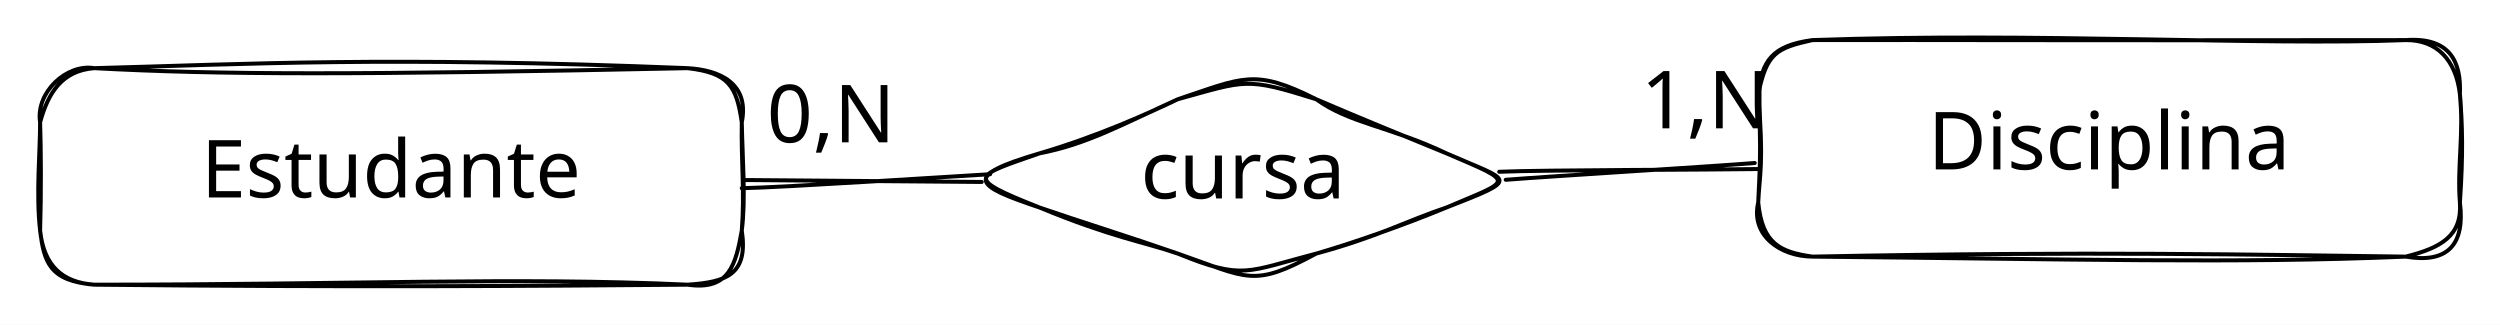
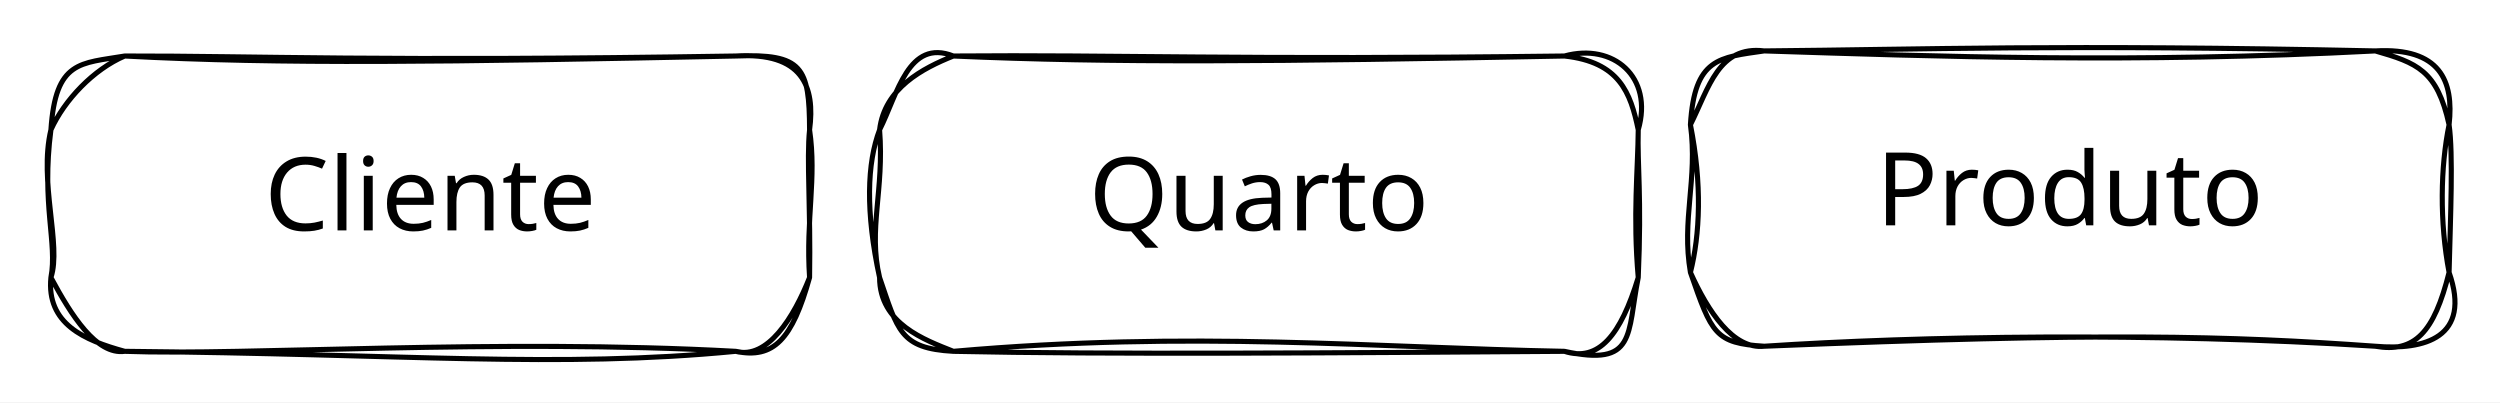
- <svg xmlns="http://www.w3.org/2000/svg" version="1.1" viewBox="0 0 623.5 81" width="623.5" height="81">
+ <svg xmlns="http://www.w3.org/2000/svg" version="1.1" viewBox="0 0 491 79" width="491" height="79">
  
-   eyJ2ZXJzaW9uIjoiMSIsImVuY29kaW5nIjoiYnN0cmluZyIsImNvbXByZXNzZWQiOnRydWUsImVuY29kZWQiOiJ4nOWZXVPbOFx1MDAxNIbv+Vx1MDAxNZn0tqH6sGSpdyTQXGZLXG6B0Fx1MDAwMt3pMK5tXHUwMDEyXHKO7dhKwsfw3ys7rOXYTlxinaZrdnNcdTAwMDFEOpKOjs6j99g87jRcdTAwMWFNeVx1MDAxZrrNj42me2dbnnBcImvefJ+0z9woXHUwMDE2ga+6UPo9XHUwMDBlppGdWo6kXGbjj1x1MDAxZj5YYbg7XHUwMDE08kdcdTAwMTDc7trBeDHM9dyx68tYXHUwMDE5/q2+N1x1MDAxYY/pz9xCkWtLy1x1MDAxZnpuOiDt0mthXGaLrceBn65cdTAwMGJNQFx1MDAwMVx1MDAwM9TQXHUwMDE2XCLeV+tJ11HdN5ZcdTAwMTe7uidpavLeXHUwMDA07V9cdTAwMWZ8Ppt3vb7Z42Pa3mN62Vx1MDAxYuF5XHUwMDAzee8tdmXZo2mUcyqWUXDrXlxiR46S1Vx1MDAwYu3ZuDhQUdOjomA6XHUwMDFj+W5cdTAwMWMvjVx0QstcdTAwMTbyPmlcdTAwMDMga11E4WNDt9ylIUC7iGRN6SDGd0nBgU7gXHUwMDA1UeLAO5B+tFx1MDAwYj8s+3ao/PCdzEZGllx1MDAxZodWpE5G283/2Zqp51x1MDAxZbliOJKqkVx1MDAxOHo9N1xyMDQ4oybn2Mx6klXCQ0dcdTAwMWZ22np6Yp52nMHkMHJkXHUwMDFiW/hcdTAwMGVcdTAwMTNAm8/93/OR8p3nSD3q0c9pgp9bnvS2XHUwMDEy+4NieuVTbCnNpHun95rLibBLXHUwMDA3/f3B8NpsTbkzXHUwMDFkfY3HXHUwMDE3nWZm91Tyc1x1MDAxYTrWXCLFoNq+gYFJXHShNOv3hH+rOv2p5+m2wL7VWbmT20hcdIclP/PUmWBcdTAwMTVcdJhggkyyOVx1MDAwN9V7rjtcdTAwMDfULHKAgLFrblx1MDAxMVx1MDAwNFBcdTAwMDFcdTAwMDLCRVx1MDAxMFxmblx1MDAxMsby8f9tXHUwMDFjLCVRKeFfyknyipzUh1x1MDAxZvhyIFx1MDAxZdw0vEutn6yx8O6Xzi9NVlx1MDAxNcaDWE5cdTAwMWTLl24+2LGrll3c1EtcdTAwMDP2PDFMMrppq4240VKyS6FUJzNcdTAwMThcdTAwMGLHyeuCrbyw1JzR4SbXeVx1MDAxMImh8C3vvOTkWlx1MDAwMNfrXHUwMDExIysppEzlIyF8Y1xmnTPbZZ/2z8T5Z3hcdTAwMDJcdTAwMWWOgyuMw7pjaFKQZ24hR6hcdTAwMDZyRFxybjCAXHUwMDE4//1cdTAwMTj+QTn6dtjrT+z29GpcdTAwMTDGd4Oe377oXHUwMDA013WUI4ZXgYAgRFx1MDAxOClP8MYkVO+65iQwgEskcHObgpTL7TV6XHUwMDA0OeGIm8D8XHUwMDFmXHUwMDBi0r6IbVx1MDAxMapVrD+qSC/c6EVFynm5XHUwMDE2QkdY48B3qjg0XGa+ikNcYlRRyOlrXHUwMDFlkM5nLYxnV7OjXHUwMDAz2OtezsFZ1GNcdTAwMGZ155BQo/SAxME2XHUwMDE1XHTTModcdTAwMDRcdTAwMTU5VNVcdTAwMDBcdTAwMDeEYrRcdTAwMDVcdTAwMGXLioS2pUjd09hcdTAwMDdfpkezXHUwMDBlglx1MDAxNzdHRot/7Vx1MDAxZdRQkVxmsFKRoIlcdTAwMTChTPmyMVx01buuOVx0XHUwMDE0lEhAYHtcdTAwMWOQXG5cZirkSOlcdTAwMTGD0Fx1MDAwMFt4T/BW5MieRvGfVaJcdTAwMTdu8qJcdTAwMTItXHUwMDFjXFzLXepw1SNcdTAwMTFcXM1cdTAwMWRcdTAwMDFMXHUwMDA1m+Tuxpe4u56cXHUwMDFlnLWO4OlIhL0+pEdcdTAwMDPcndSdO1x1MDAwMsqvJiDbolx1MDAwMlFYJlx1MDAwZlx1MDAxNsEzOTdcYjJzXHUwMDE3wL8rPy/haPxcbo6xtFwi2Vx1MDAxNr4j/GFxiOs7K3o8K5adYDxcdTAwMTZSudFcdTAwMGaEL4tcdTAwMTbpvHtRXHUwMDE0zEeu5VTMvLIvTKZbXHUwMDBlsf6roTMn/ZL9/f19pbU+6OTTgtp+J//7tcyueXpjyWt1SoA+jZeQPVx1MDAwMufOXHUwMDBm2ftyclx0XHUwMDFlWmN2ctzu/LVXd2Qpr0CWblx1MDAxM1lcdTAwMWTxXGbZslZcdTAwMDKAKTP4W0H2l1x1MDAxNPS/jizOm7ewtt9cYtlV5W3+NVhcdTAwMDFZjjkwKDNfobLd40NcdTAwMGXQ/aQ1an29vHmYPMyMoO7IXHUwMDEyiHdLj3lb41x1MDAxNetcdTAwMGJQXHUwMDE3t7nrIXvrSKB6uKiubd920Vxu3lx1MDAxZleXrKy6ZPXcXHUwMDFiuaZglUG4qlpd2kKxNE3c+CVi0EpgoFxuJ+Scm3RjYuJP0eS2P9rj8zaj3yDpXHUwMDExXHUwMDEy9OtOjIlhkVx1MDAxOLZNjUNV/y8rM8ORXHUwMDAxIeC8+r3I24ZcdTAwMDbWXHUwMDAzXHUwMDFhmEGz8yxUTStcZlx1MDAwN1LFJqtcdTAwMDVU1IXzvEE9WXMm3Hm7fPDvbtJPMmtcbmKS8m5aWDztPP1cdTAwMDTcRHw3In0=
+   eyJ2ZXJzaW9uIjoiMSIsImVuY29kaW5nIjoiYnN0cmluZyIsImNvbXByZXNzZWQiOnRydWUsImVuY29kZWQiOiJ4nNWXW3PaOFx1MDAxNMff8ylcdTAwMTj3dZdKsiVLeUt6oWk3l5am27Szk1Fsxag2lseWXHROJ999ZUNsY6CF7oZleWDgSPK5/Y7+8P2g17N0kVxi67BnianHI+mn/M76rbRPRJpJXHUwMDE1myVUfc9UnnrVzpHWSXb4/DlPkn4g9Y1SYd9T49kxXHUwMDExibGIdWY2fjXfe73v1XvLUSo8zeMgXHUwMDEy1YFqqfFcdTAwMDWB07WeqbjyiylwXHUwMDAww8ytN8jspXGnhW9Wb3mUiWalNFmnXHUwMDE3n7/Bt9+CSfH6nb5cdTAwMWb8/tY5c1teb2VcdTAwMTRccnVcdTAwMTHNkuLeKE9bq5lOVSj+lL5cdTAwMWWVcXXs9blMmaI1p1KVXHUwMDA3o1hk2WPdKqtKuCd1UeVcdTAwMDdq66xcYoe9xjItTzG7j3Btqlx1MDAwZVx1MDAxMdJx/0JFKi3dP1x1MDAwM9WrXHTghnthYKKI/XqPTnmcJTw1bWn23T0m5rDaNlx1MDAxMjJcdTAwMTjpqtSNP1GVl1BcdTAwMDdcdTAwMTCAWVx1MDAxM1jpJDnxq0b/1c4/9uf5P3a+6b09tzw04Zb7X3WZaXOzwI5cdTAwMTbTJodWp79k+tXEPpbx9fDmZFxurqPLy3fHVr3vYf6piTNPfD5cdTAwMDNcdTAwMDdcdTAwMTJcbqBNoItt3KBcdTAwMTXJODSLcVx1MDAxZUWNTXlhw9pBK5Elxlx1MDAxN+Js403X0VxyXdulLmJ4c7xXJ70zvOEv4W3bzlx1MDAxMt50gfh/m3DiLlx1MDAwM47sLuBcdTAwMTBT4kC0XHLfXHUwMDBicCyBvJ41XGZcdTAwMWTTZ7ZcdTAwMDVrTU9VrIfyviwrXHUwMDAyXHUwMDBi1td8LKNioS1cdTAwMTWEpjovXCJpglx1MDAxMu1cbmbCOJ1ht7D9KJJByanllSfSXHUwMDA1hLU0XHUwMDAyUW9cdTAwMThL329f4Z6JgZtnpiebXFy9KpWBjHn0sVx1MDAxM+JcdTAwMGaH6sfCQdG60cKI2sSmhG08WeB4+OEjuCVo8lx1MDAwN02vITpcdTAwMWFz/n7fhcPBZHGs/nvVoC5j1GEu22KqdqhcdTAwMWFcdFx0/c+j4uxcdTAwMTO6u3GD4dX0KLx6s4+qXHUwMDAx8Tq2XHUwMDExwMhFXHUwMDAwUbwx3Kuz3nPZcJjT36lquGhcdTAwMTnwXHUwMDE1qmEz5lJGXHUwMDEx3ILw/4tuvM95qtVOZeMnXHUwMDE3b1c25lx1MDAxMf66aiC8VjUgpC5xXHUwMDEwhfbGkzVcdTAwMTlwVUxcdD5cdTAwMWZcZu/JVXb5coB8ve+yQSBe/r/xdHO1oXJAc7ligz3eZrB2KFx1MDAxZKfF+fmHNFx1MDAwZsEn8SZP+CkpLsLBPkpcdTAwMDdcdTAwMDNrXHUwMDAxR5RiXHUwMDFiXHUwMDEwd3PpWJ31nktcdTAwMDdxWN/talx1MDAwN3pK7aBgXHUwMDE58Vx1MDAxNdrhMNv8Lm1dpU8nXHUwMDFkZsiNr21o+2fScZEqP9+xdvzk9u1qx2OIs7E6mM+qxZNkqE3t6uvEdEX681x1MDAwMjT1siZS3Fx1MDAxZC9z8ey2epVPrUa1nFx0Ud1NXHUwMDBmXHUwMDA3XHUwMDBmf1x1MDAwM1x1MDAxOGPlKiJ9
  <defs>
    <style class="style-fonts">
      @font-face {
        font-family: "Virgil";
        src: url("https://unpkg.com/@excalidraw/excalidraw@0.14.2/dist/excalidraw-assets/Virgil.woff2");
      }
      @font-face {
        font-family: "Cascadia";
        src: url("https://unpkg.com/@excalidraw/excalidraw@0.14.2/dist/excalidraw-assets/Cascadia.woff2");
      }
    </style>
  </defs>
-   <rect x="0" y="0" width="623.5" height="81" fill="#ffffff" />
-   <g stroke-linecap="round" transform="translate(10 17) rotate(0 87.5 27)">
-     <path d="M13.5 0 M13.5 0 C51.78 -0.99, 85.91 -3.03, 161.5 0 M13.5 0 C44.4 1.66, 78.2 1.73, 161.5 0 M161.5 0 C171.71 1.18, 173.69 4.41, 175 13.5 M161.5 0 C169.36 0.44, 176.97 3.72, 175 13.5 M175 13.5 C174.82 23.5, 175.75 31, 175 40.5 M175 13.5 C175.16 22.54, 176.02 32.78, 175 40.5 M175 40.5 C173.5 49.06, 171.82 55.52, 161.5 54 M175 40.5 C176.67 51.56, 171.09 53.36, 161.5 54 M161.5 54 C118.71 52.04, 77.52 54.01, 13.5 54 M161.5 54 C120.84 54.34, 78.39 54.67, 13.5 54 M13.5 54 C5.7 53.46, 0.95 49.44, 0 40.5 M13.5 54 C2.29 53.05, 0.99 48.35, 0 40.5 M0 40.5 C-1.05 31.28, 0.03 20.64, 0 13.5 M0 40.5 C0.29 31.51, 0.23 20.19, 0 13.5 M0 13.5 C1.98 6.28, 5.36 0.63, 13.5 0 M0 13.5 C-1.15 6.05, 6.62 -1.17, 13.5 0" stroke="#000000" stroke-width="1" fill="none" />
+   <rect x="0" y="0" width="491" height="79" fill="#ffffff" />
+   <g stroke-linecap="round" transform="translate(10 11) rotate(0 74.5 29)">
+     <path d="M14.5 0 M14.5 0 C45.22 1.64, 77.55 1.19, 134.5 0 M14.5 0 C40.19 -0.04, 64.29 1.12, 134.5 0 M134.5 0 C147.68 -0.51, 148.95 2.19, 149 14.5 M134.5 0 C147.64 -0.82, 150.14 6.02, 149 14.5 M149 14.5 C148.4 20.3, 149.23 29.84, 149 43.5 M149 14.5 C150.42 24.12, 148.23 31.92, 149 43.5 M149 43.5 C145.92 51.31, 140.72 59.69, 134.5 58 M149 43.5 C145.62 55.65, 141.93 59.57, 134.5 58 M134.5 58 C87.56 55.43, 38.06 58.87, 14.5 58 M134.5 58 C99.57 61.38, 69.65 58.5, 14.5 58 M14.5 58 C6.53 55.82, -0.9 52.6, 0 43.5 M14.5 58 C8.94 58.77, 3.98 50.91, 0 43.5 M0 43.5 C2.14 37.24, -2.42 24.57, 0 14.5 M0 43.5 C1.3 36.79, -1.91 29.17, 0 14.5 M0 14.5 C2.65 8.62, 8.38 2.62, 14.5 0 M0 14.5 C0.91 0.82, 5.8 1.48, 14.5 0" stroke="#000000" stroke-width="1" fill="none" />
  </g>
-   <g transform="translate(45 32.25) rotate(0 52.5 11.5)">
-     <text x="52.5" y="17" font-family="Virgil, Segoe UI Emoji" font-size="20px" fill="#000000" text-anchor="middle" style="white-space: pre;" direction="ltr">Estudante</text>
+   <g transform="translate(51 28.25) rotate(0 33.5 11.5)">
+     <text x="33.5" y="17" font-family="Virgil, Segoe UI Emoji" font-size="20px" fill="#000000" text-anchor="middle" style="white-space: pre;" direction="ltr">Cliente</text>
  </g>
-   <g stroke-linecap="round" transform="translate(438.5 10) rotate(0 87.5 27)">
-     <path d="M13.5 0 M13.5 0 C69.6 -1.98, 125.02 1.42, 161.5 0 M13.5 0 C45.36 -0.08, 75.89 0.12, 161.5 0 M161.5 0 C169.19 -0.09, 174.01 4.89, 175 13.5 M161.5 0 C172.47 -0.78, 175.37 5.32, 175 13.5 M175 13.5 C175.62 21.18, 175.83 28.25, 175 40.5 M175 13.5 C176.02 23.32, 174.28 31.44, 175 40.5 M175 40.5 C176.32 51.02, 171.95 55.79, 161.5 54 M175 40.5 C175.59 48.86, 170.24 51.81, 161.5 54 M161.5 54 C124.3 53.56, 83.86 52.6, 13.5 54 M161.5 54 C119.03 55.79, 78.28 54.6, 13.5 54 M13.5 54 C5.45 53.94, -1.92 48.67, 0 40.5 M13.5 54 C5.49 52.85, 1 50.81, 0 40.5 M0 40.5 C0.3 33.63, 1.46 30.98, 0 13.5 M0 40.5 C0.31 33.02, 0.86 27.42, 0 13.5 M0 13.5 C0.86 5.13, 3.5 1.35, 13.5 0 M0 13.5 C2.12 3.33, 4.37 2.03, 13.5 0" stroke="#000000" stroke-width="1" fill="none" />
+   <g stroke-linecap="round" transform="translate(172.75 11) rotate(0 74.5 29)">
+     <path d="M14.5 0 M14.5 0 C46.48 -0.28, 70.46 0.8, 134.5 0 M14.5 0 C45.83 1.38, 77.19 1.12, 134.5 0 M134.5 0 C144.11 -2.64, 152.02 4.12, 149 14.5 M134.5 0 C145.3 1.18, 147.5 7.19, 149 14.5 M149 14.5 C148.8 21.57, 149.7 27.37, 149 43.5 M149 14.5 C148.94 22.23, 147.94 31.39, 149 43.5 M149 43.5 C145.55 54.86, 141.23 60.16, 134.5 58 M149 43.5 C146.77 54.74, 148.64 61.1, 134.5 58 M134.5 58 C97.34 57.3, 61.43 53.85, 14.5 58 M134.5 58 C90.6 58.31, 44.05 58.65, 14.5 58 M14.5 58 C3.93 57.43, 3.57 53.84, 0 43.5 M14.5 58 C8.82 55.74, 0 52.58, 0 43.5 M0 43.5 C-2.8 30.63, -2.46 20.98, 0 14.5 M0 43.5 C-2.27 33.94, 0.94 26.4, 0 14.5 M0 14.5 C3.55 7.46, 5.62 -3.49, 14.5 0 M0 14.5 C0.96 6.31, 8.47 2.41, 14.5 0" stroke="#000000" stroke-width="1" fill="none" />
  </g>
-   <g transform="translate(481.5 25.25) rotate(0 44.5 11.5)">
-     <text x="44.5" y="17" font-family="Virgil, Segoe UI Emoji" font-size="20px" fill="#000000" text-anchor="middle" style="white-space: pre;" direction="ltr">Disciplina</text>
+   <g transform="translate(211.25 28.25) rotate(0 36 11.5)">
+     <text x="36" y="17" font-family="Virgil, Segoe UI Emoji" font-size="20px" fill="#000000" text-anchor="middle" style="white-space: pre;" direction="ltr">Quarto</text>
  </g>
-   <g stroke-linecap="round" transform="translate(242 18) rotate(0 68 26)">
-     <path d="M86.25 6.75 M86.25 6.75 C94.64 12.83, 104.63 13.52, 118.75 20.25 M86.25 6.75 C97.75 11.69, 107.26 15.53, 118.75 20.25 M118.75 20.25 C135.01 27.39, 137.71 26.33, 118.75 33.75 M118.75 20.25 C136.37 27.82, 135.27 26.68, 118.75 33.75 M118.75 33.75 C107.51 38.39, 95.22 42.66, 86.25 45.25 M118.75 33.75 C109.12 36.96, 101.53 41.12, 86.25 45.25 M86.25 45.25 C70.45 53.79, 69.51 51.44, 51.75 45.25 M86.25 45.25 C68.74 49.81, 68.1 51.89, 51.75 45.25 M51.75 45.25 C43.28 42.32, 35.4 41.26, 17.25 33.75 M51.75 45.25 C40.03 41.17, 27.51 37.28, 17.25 33.75 M17.25 33.75 C-1.92 26.17, 0.86 26, 17.25 20.25 M17.25 33.75 C1 28.31, -2.17 25.97, 17.25 20.25 M17.25 20.25 C29.02 17.98, 37.29 13.31, 51.75 6.75 M17.25 20.25 C31.71 16.02, 44.68 10.14, 51.75 6.75 M51.75 6.75 C68 1.35, 70.85 -1.02, 86.25 6.75 M51.75 6.75 C68.87 2.03, 68.64 1.22, 86.25 6.75" stroke="#000000" stroke-width="1" fill="none" />
+   <g stroke-linecap="round" transform="translate(332 10) rotate(0 74.5 29)">
+     <path d="M14.5 0 M14.5 0 C47.93 1.07, 87.2 2.48, 134.5 0 M14.5 0 C45.39 -0.27, 72.73 -1.33, 134.5 0 M134.5 0 C147.19 -0.72, 149.99 5.86, 149 14.5 M134.5 0 C142.66 2.35, 146.67 3.8, 149 14.5 M149 14.5 C149.82 20.19, 149.28 32.36, 149 43.5 M149 14.5 C147.3 22.73, 147.12 33.66, 149 43.5 M149 43.5 C146.06 55.33, 142.23 59.36, 134.5 58 M149 43.5 C153.48 56.26, 144.2 58.85, 134.5 58 M134.5 58 C105.37 55.92, 81.26 55.25, 14.5 58 M134.5 58 C90.63 55.19, 44.61 56, 14.5 58 M14.5 58 C8.4 58.67, 3.46 51.2, 0 43.5 M14.5 58 C4.83 57.42, 4.18 55.55, 0 43.5 M0 43.5 C-1.79 33.18, 1.46 25.21, 0 14.5 M0 43.5 C1.87 36.07, 2.32 26.17, 0 14.5 M0 14.5 C0.79 1.35, 5.67 1.29, 14.5 0 M0 14.5 C3.64 7.24, 5.52 -1.11, 14.5 0" stroke="#000000" stroke-width="1" fill="none" />
  </g>
-   <g transform="translate(282 32.5) rotate(0 28 11.5)">
-     <text x="28" y="17" font-family="Virgil, Segoe UI Emoji" font-size="20px" fill="#000000" text-anchor="middle" style="white-space: pre;" direction="ltr">cursa</text>
-   </g>
-   <g stroke-linecap="round">
-     <g transform="translate(185 46) rotate(0 30.5 -0.5)">
-       <path d="M0.95 -1.1 C11.1 -1.03, 49.64 -0.72, 59.84 -0.62 M-0.01 0.94 C10.59 0.73, 51.61 -1.95, 61.94 -2.55" stroke="#000000" stroke-width="1" fill="none" />
-     </g>
-   </g>
-   <mask />
-   <g stroke-linecap="round">
-     <g transform="translate(375 44) rotate(0 31.5 -1.5)">
-       <path d="M-1.1 -1.16 C9.64 -1.63, 52.62 -1.65, 63.38 -1.84 M0.53 0.84 C11.23 -0.01, 52.23 -2.51, 62.63 -3.35" stroke="#000000" stroke-width="1" fill="none" />
-     </g>
-   </g>
-   <mask />
-   <g transform="translate(191.25 17.5) rotate(0 17 12.5)">
-     <text x="0" y="18" font-family="Virgil, Segoe UI Emoji" font-size="20px" fill="#000000" text-anchor="start" style="white-space: pre;" direction="ltr">0,N</text>
-   </g>
-   <g transform="translate(409.25 14) rotate(0 12.5 12.5)">
-     <text x="0" y="18" font-family="Virgil, Segoe UI Emoji" font-size="20px" fill="#000000" text-anchor="start" style="white-space: pre;" direction="ltr">1,N</text>
+   <g transform="translate(366.5 27.25) rotate(0 40 11.5)">
+     <text x="40" y="17" font-family="Virgil, Segoe UI Emoji" font-size="20px" fill="#000000" text-anchor="middle" style="white-space: pre;" direction="ltr">Produto</text>
  </g>
</svg>
